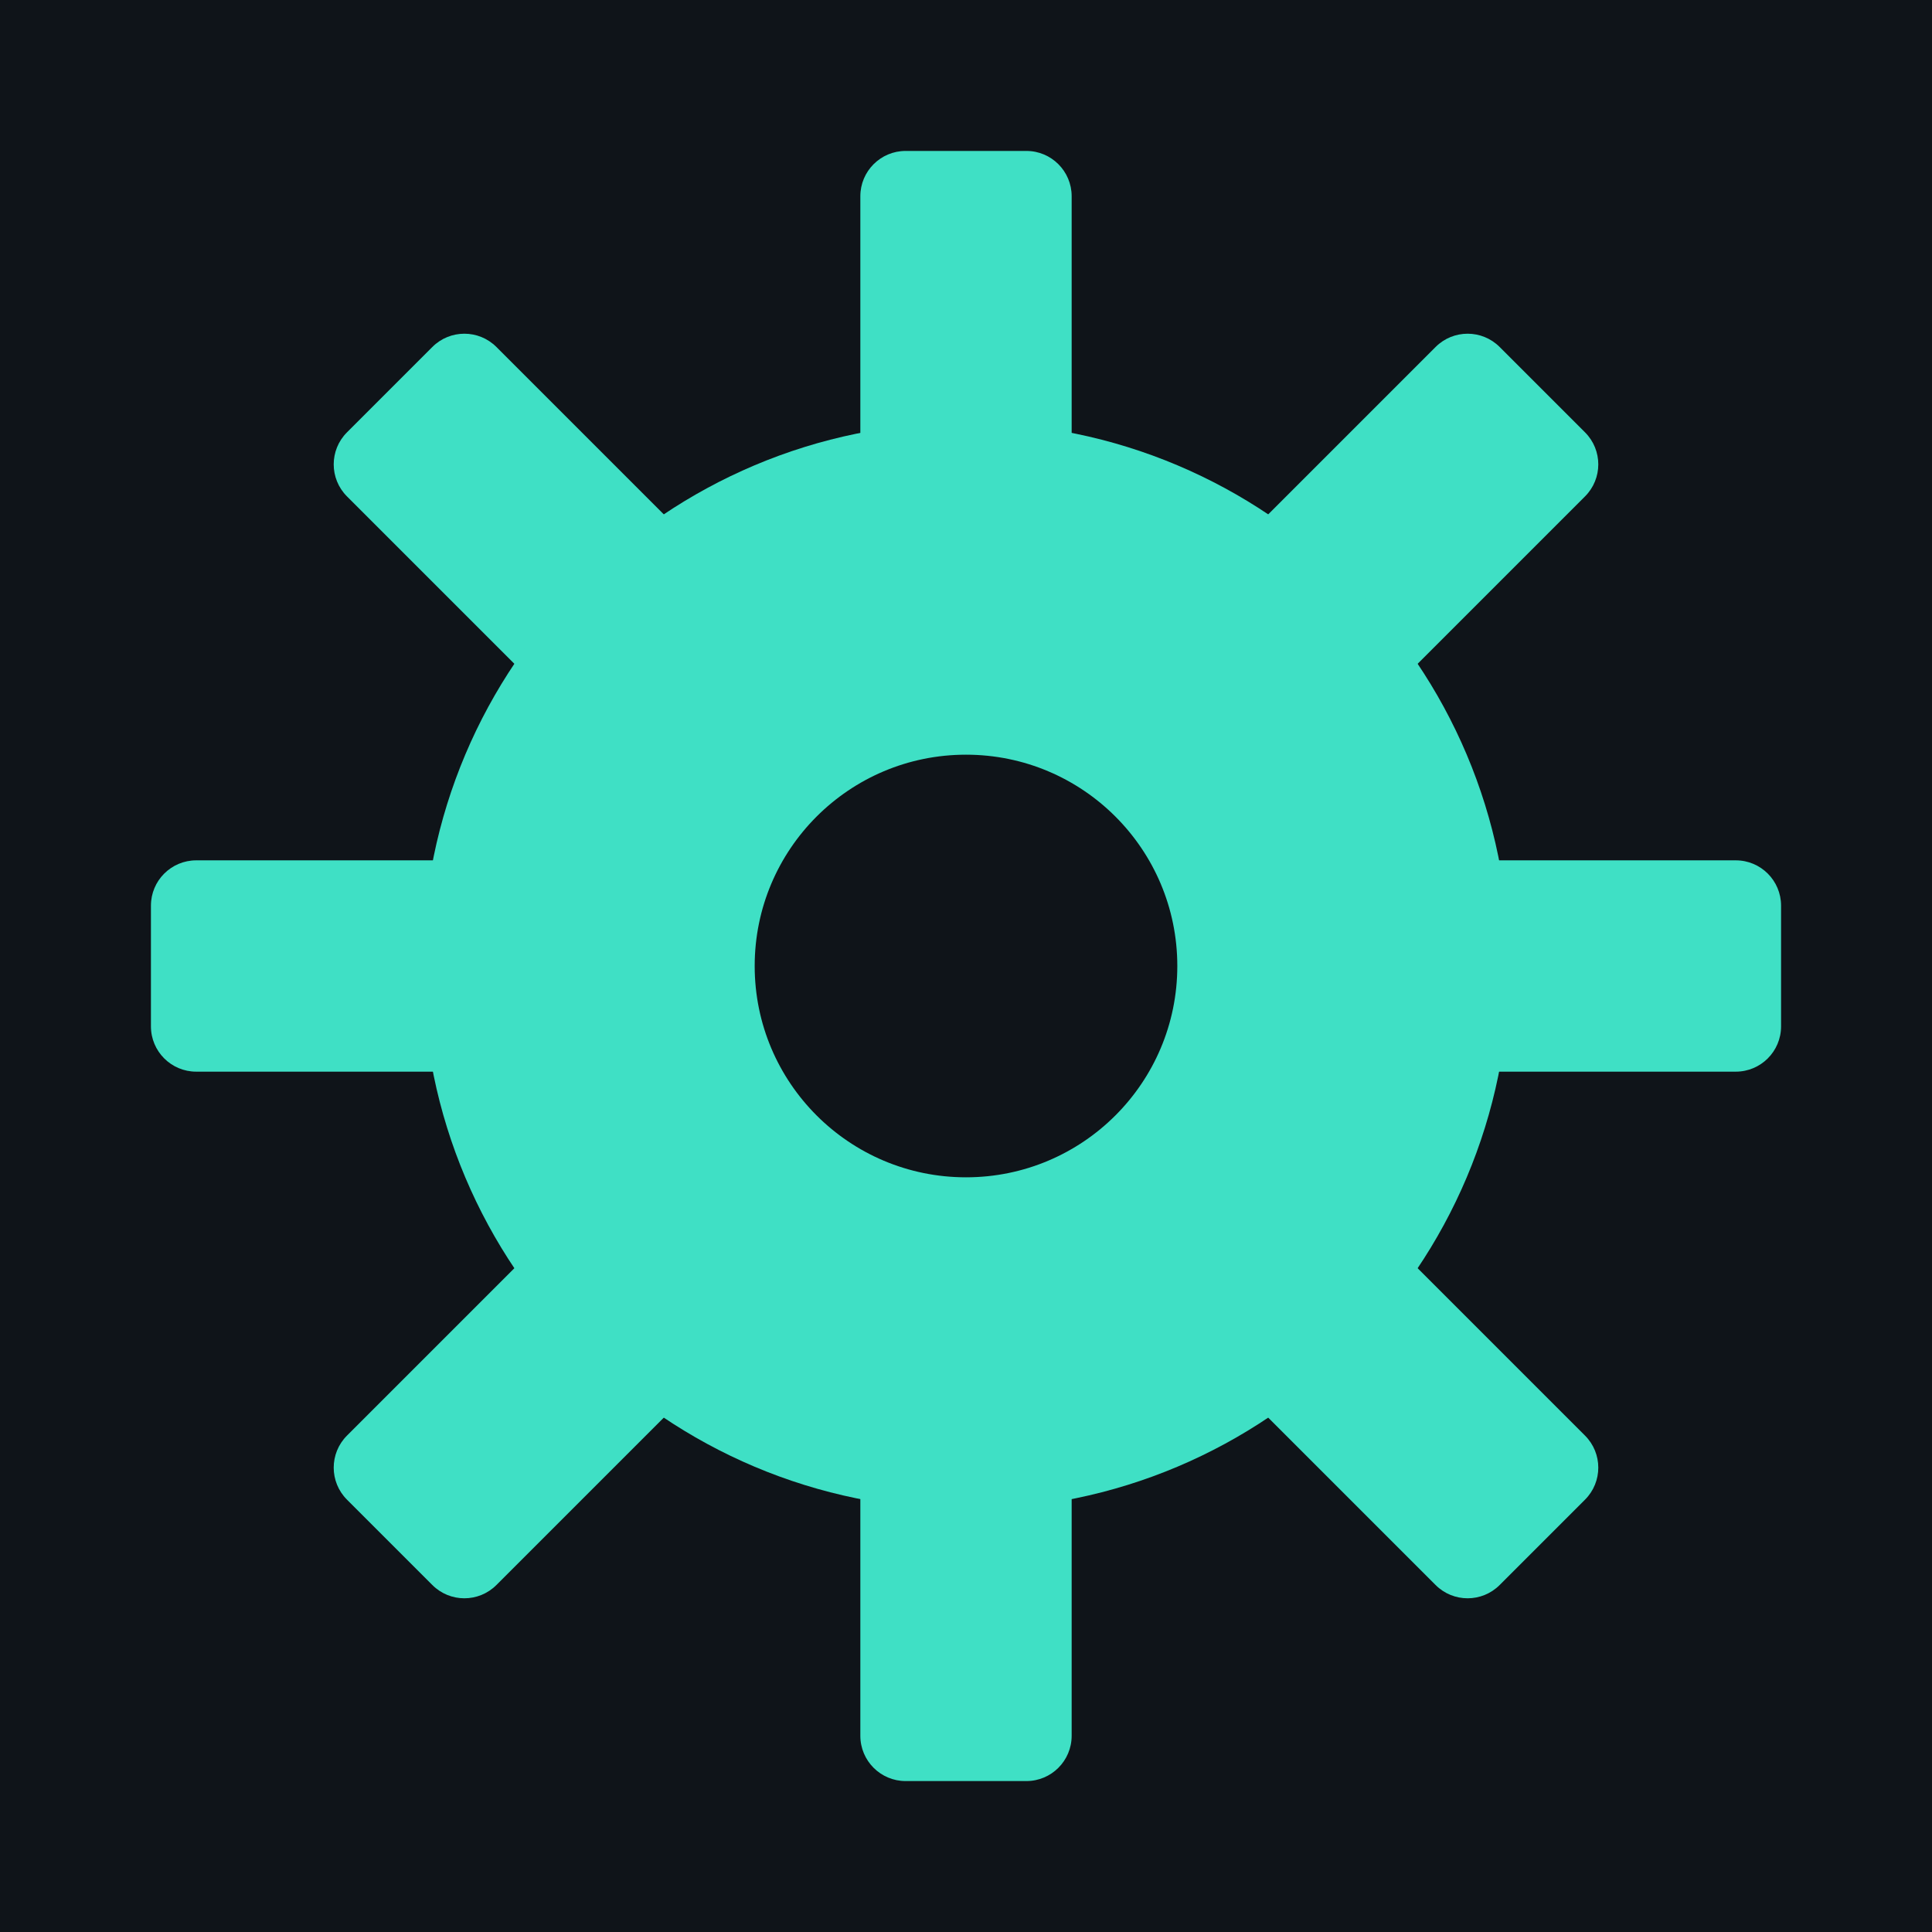
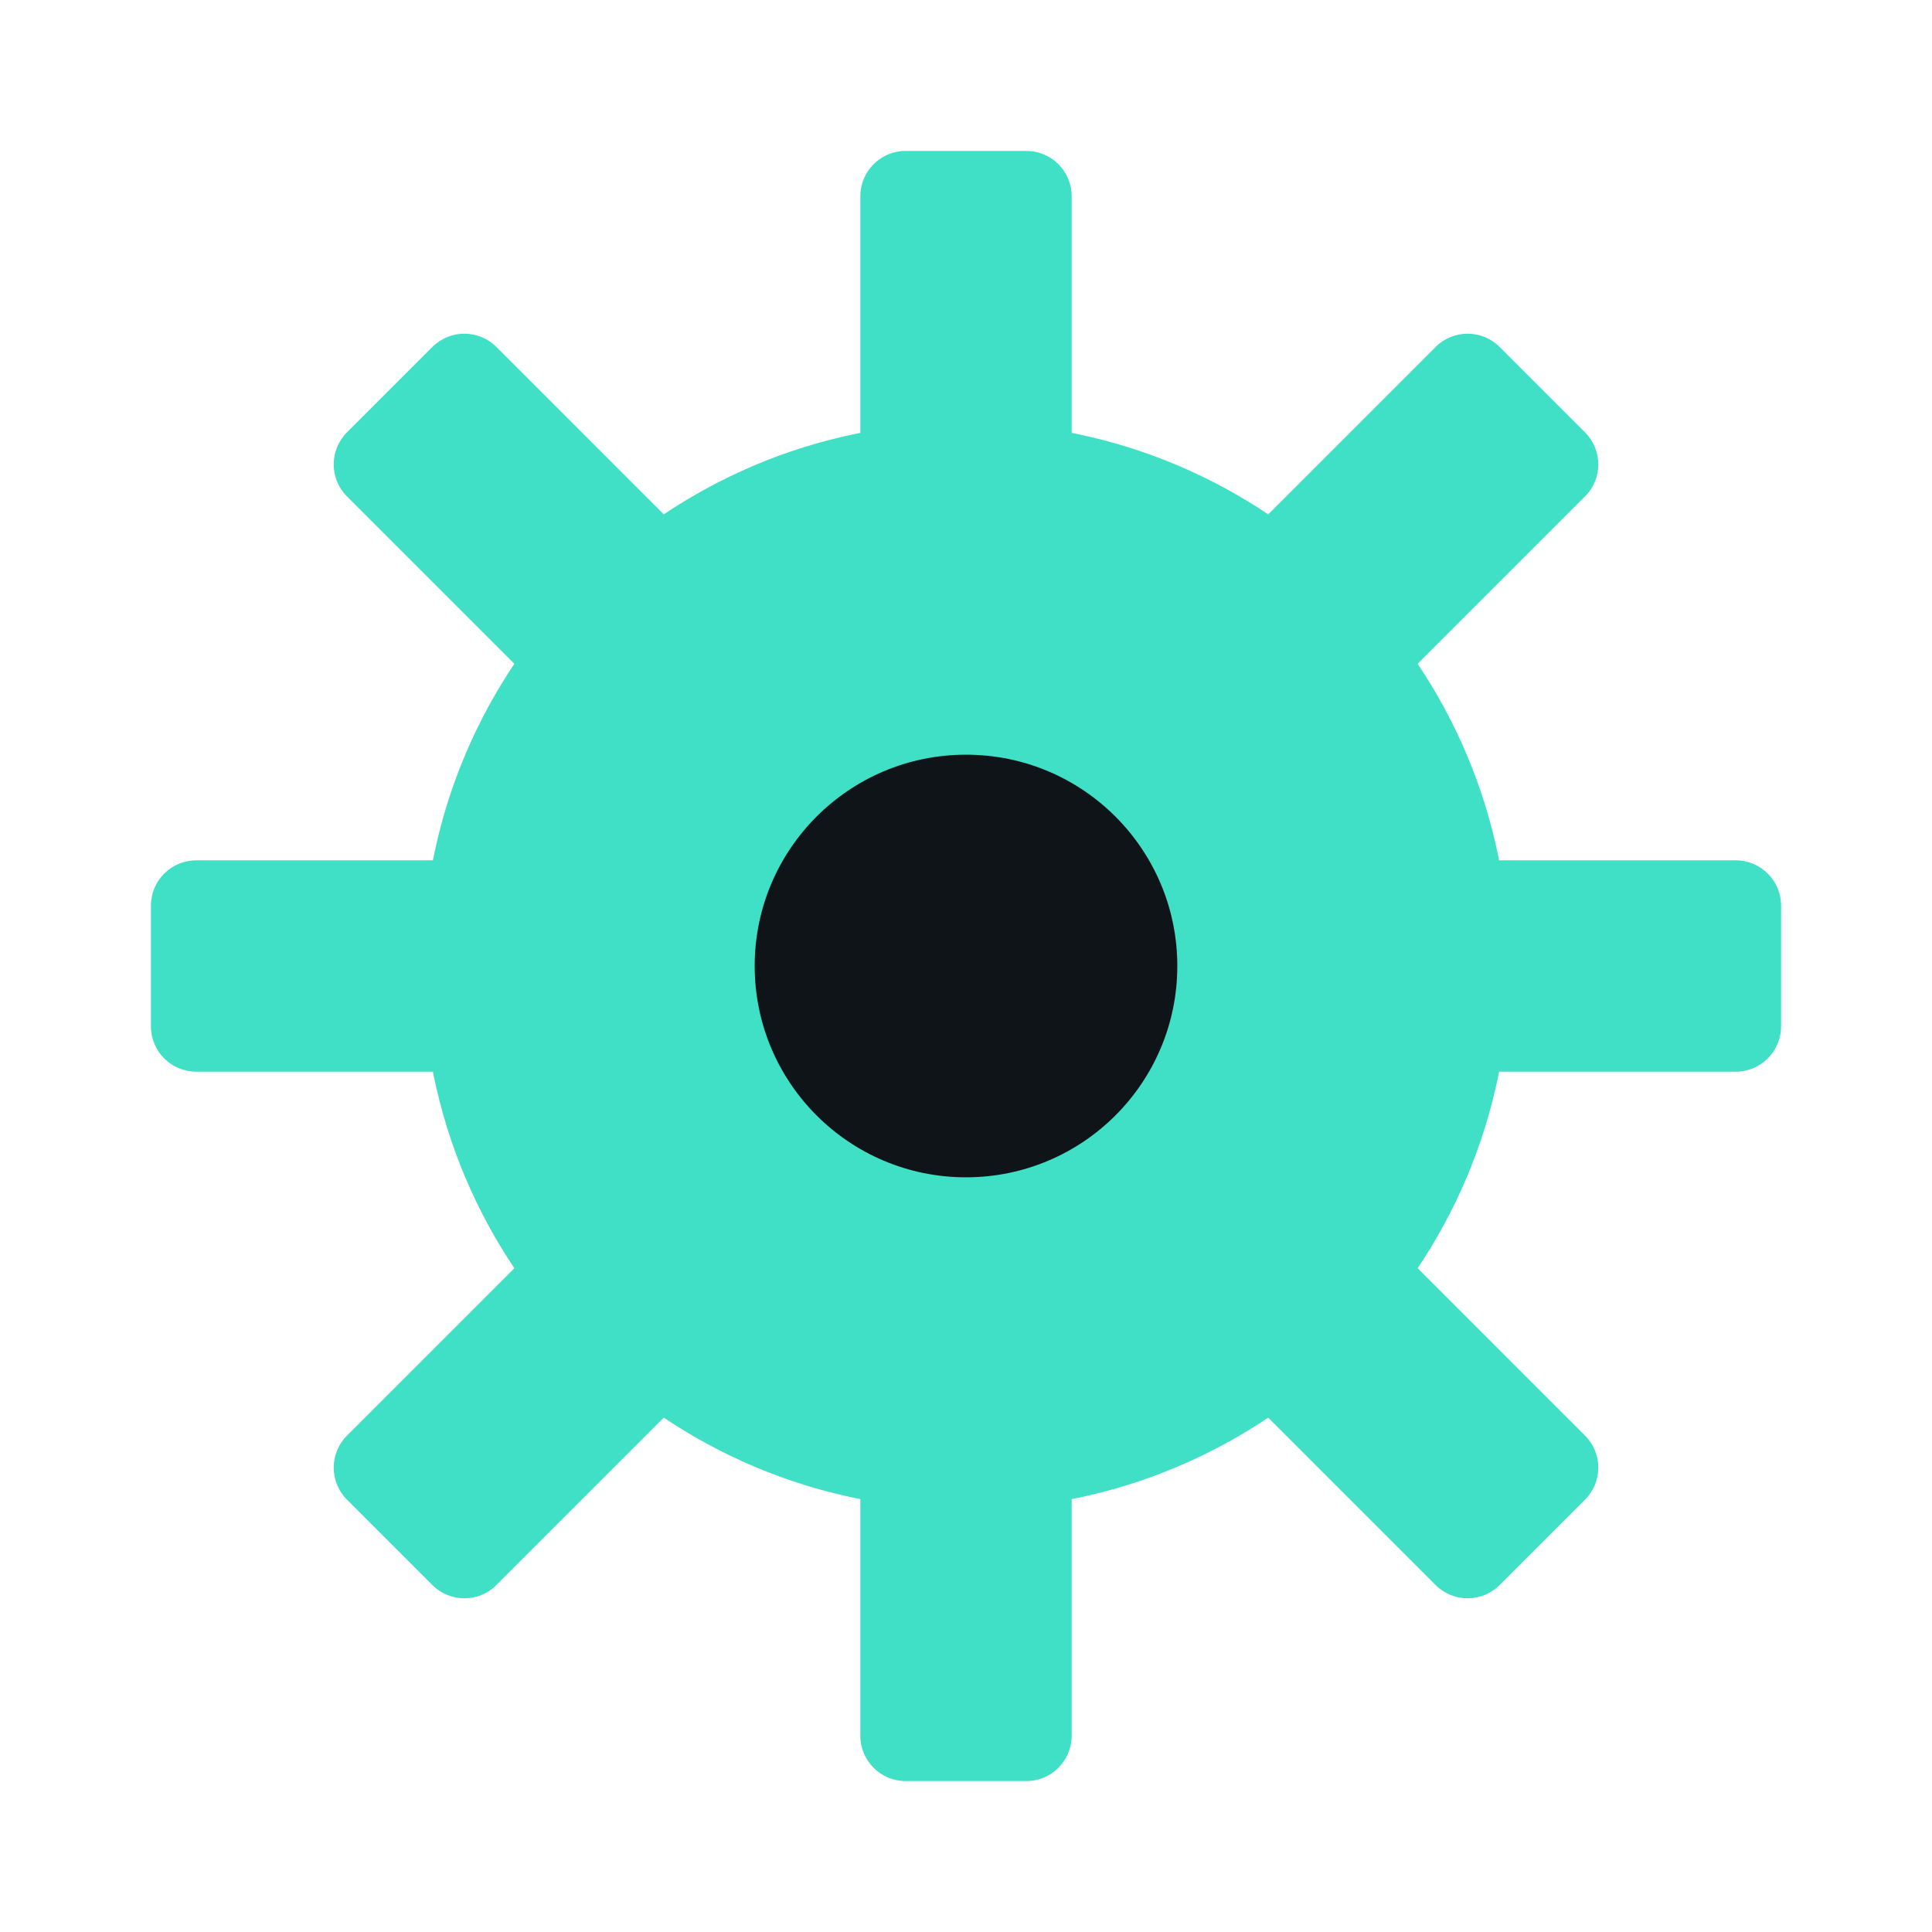
<svg xmlns="http://www.w3.org/2000/svg" id="icon-settings" viewBox="0 0 64 64" width="64" height="64">
-   <rect width="64" height="64" fill="#0f1419" />
  <g transform="translate(32,32)">
    <rect x="-3.5" y="-27" width="7" height="11" fill="#3FE0C5" rx="1.5" />
    <rect x="-3.5" y="-27" width="7" height="11" fill="#3FE0C5" rx="1.5" transform="rotate(45)" />
    <rect x="-3.5" y="-27" width="7" height="11" fill="#3FE0C5" rx="1.5" transform="rotate(90)" />
    <rect x="-3.5" y="-27" width="7" height="11" fill="#3FE0C5" rx="1.5" transform="rotate(135)" />
    <rect x="-3.5" y="-27" width="7" height="11" fill="#3FE0C5" rx="1.5" transform="rotate(180)" />
    <rect x="-3.5" y="-27" width="7" height="11" fill="#3FE0C5" rx="1.5" transform="rotate(225)" />
    <rect x="-3.5" y="-27" width="7" height="11" fill="#3FE0C5" rx="1.5" transform="rotate(270)" />
    <rect x="-3.5" y="-27" width="7" height="11" fill="#3FE0C5" rx="1.5" transform="rotate(315)" />
    <circle r="18" fill="#3FE0C5" />
    <circle r="7" fill="#0f1419" />
  </g>
</svg>
